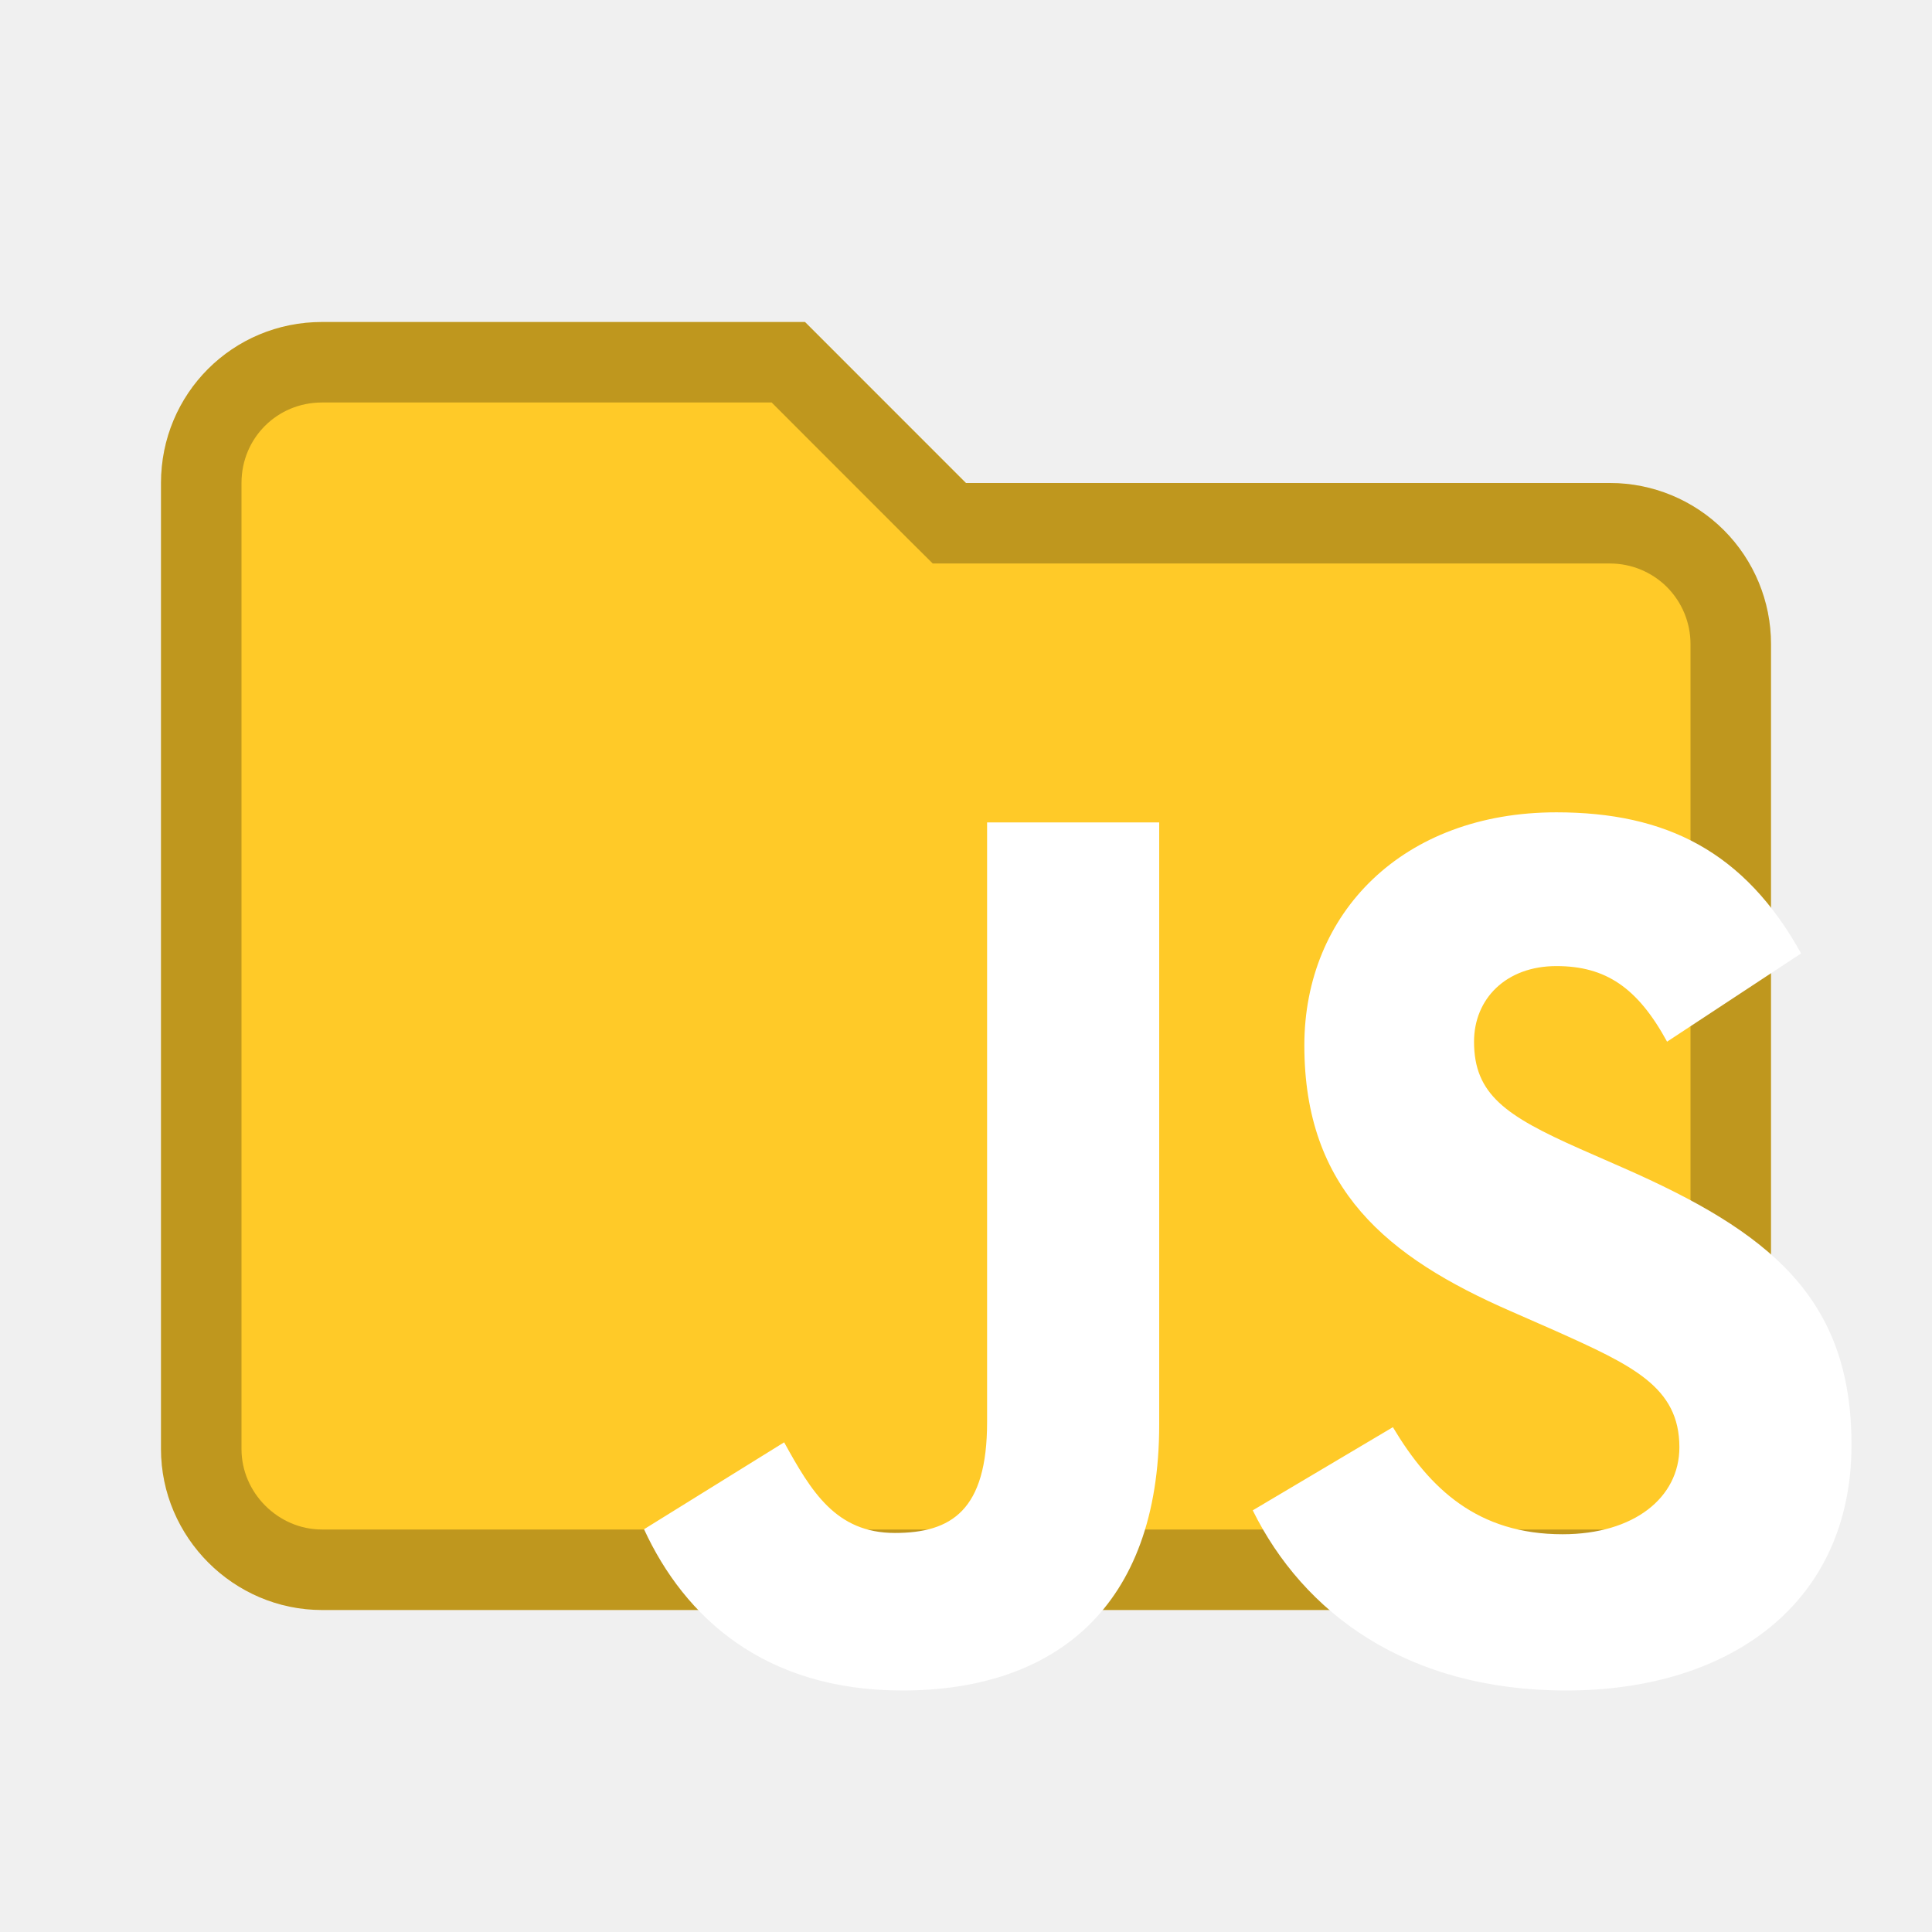
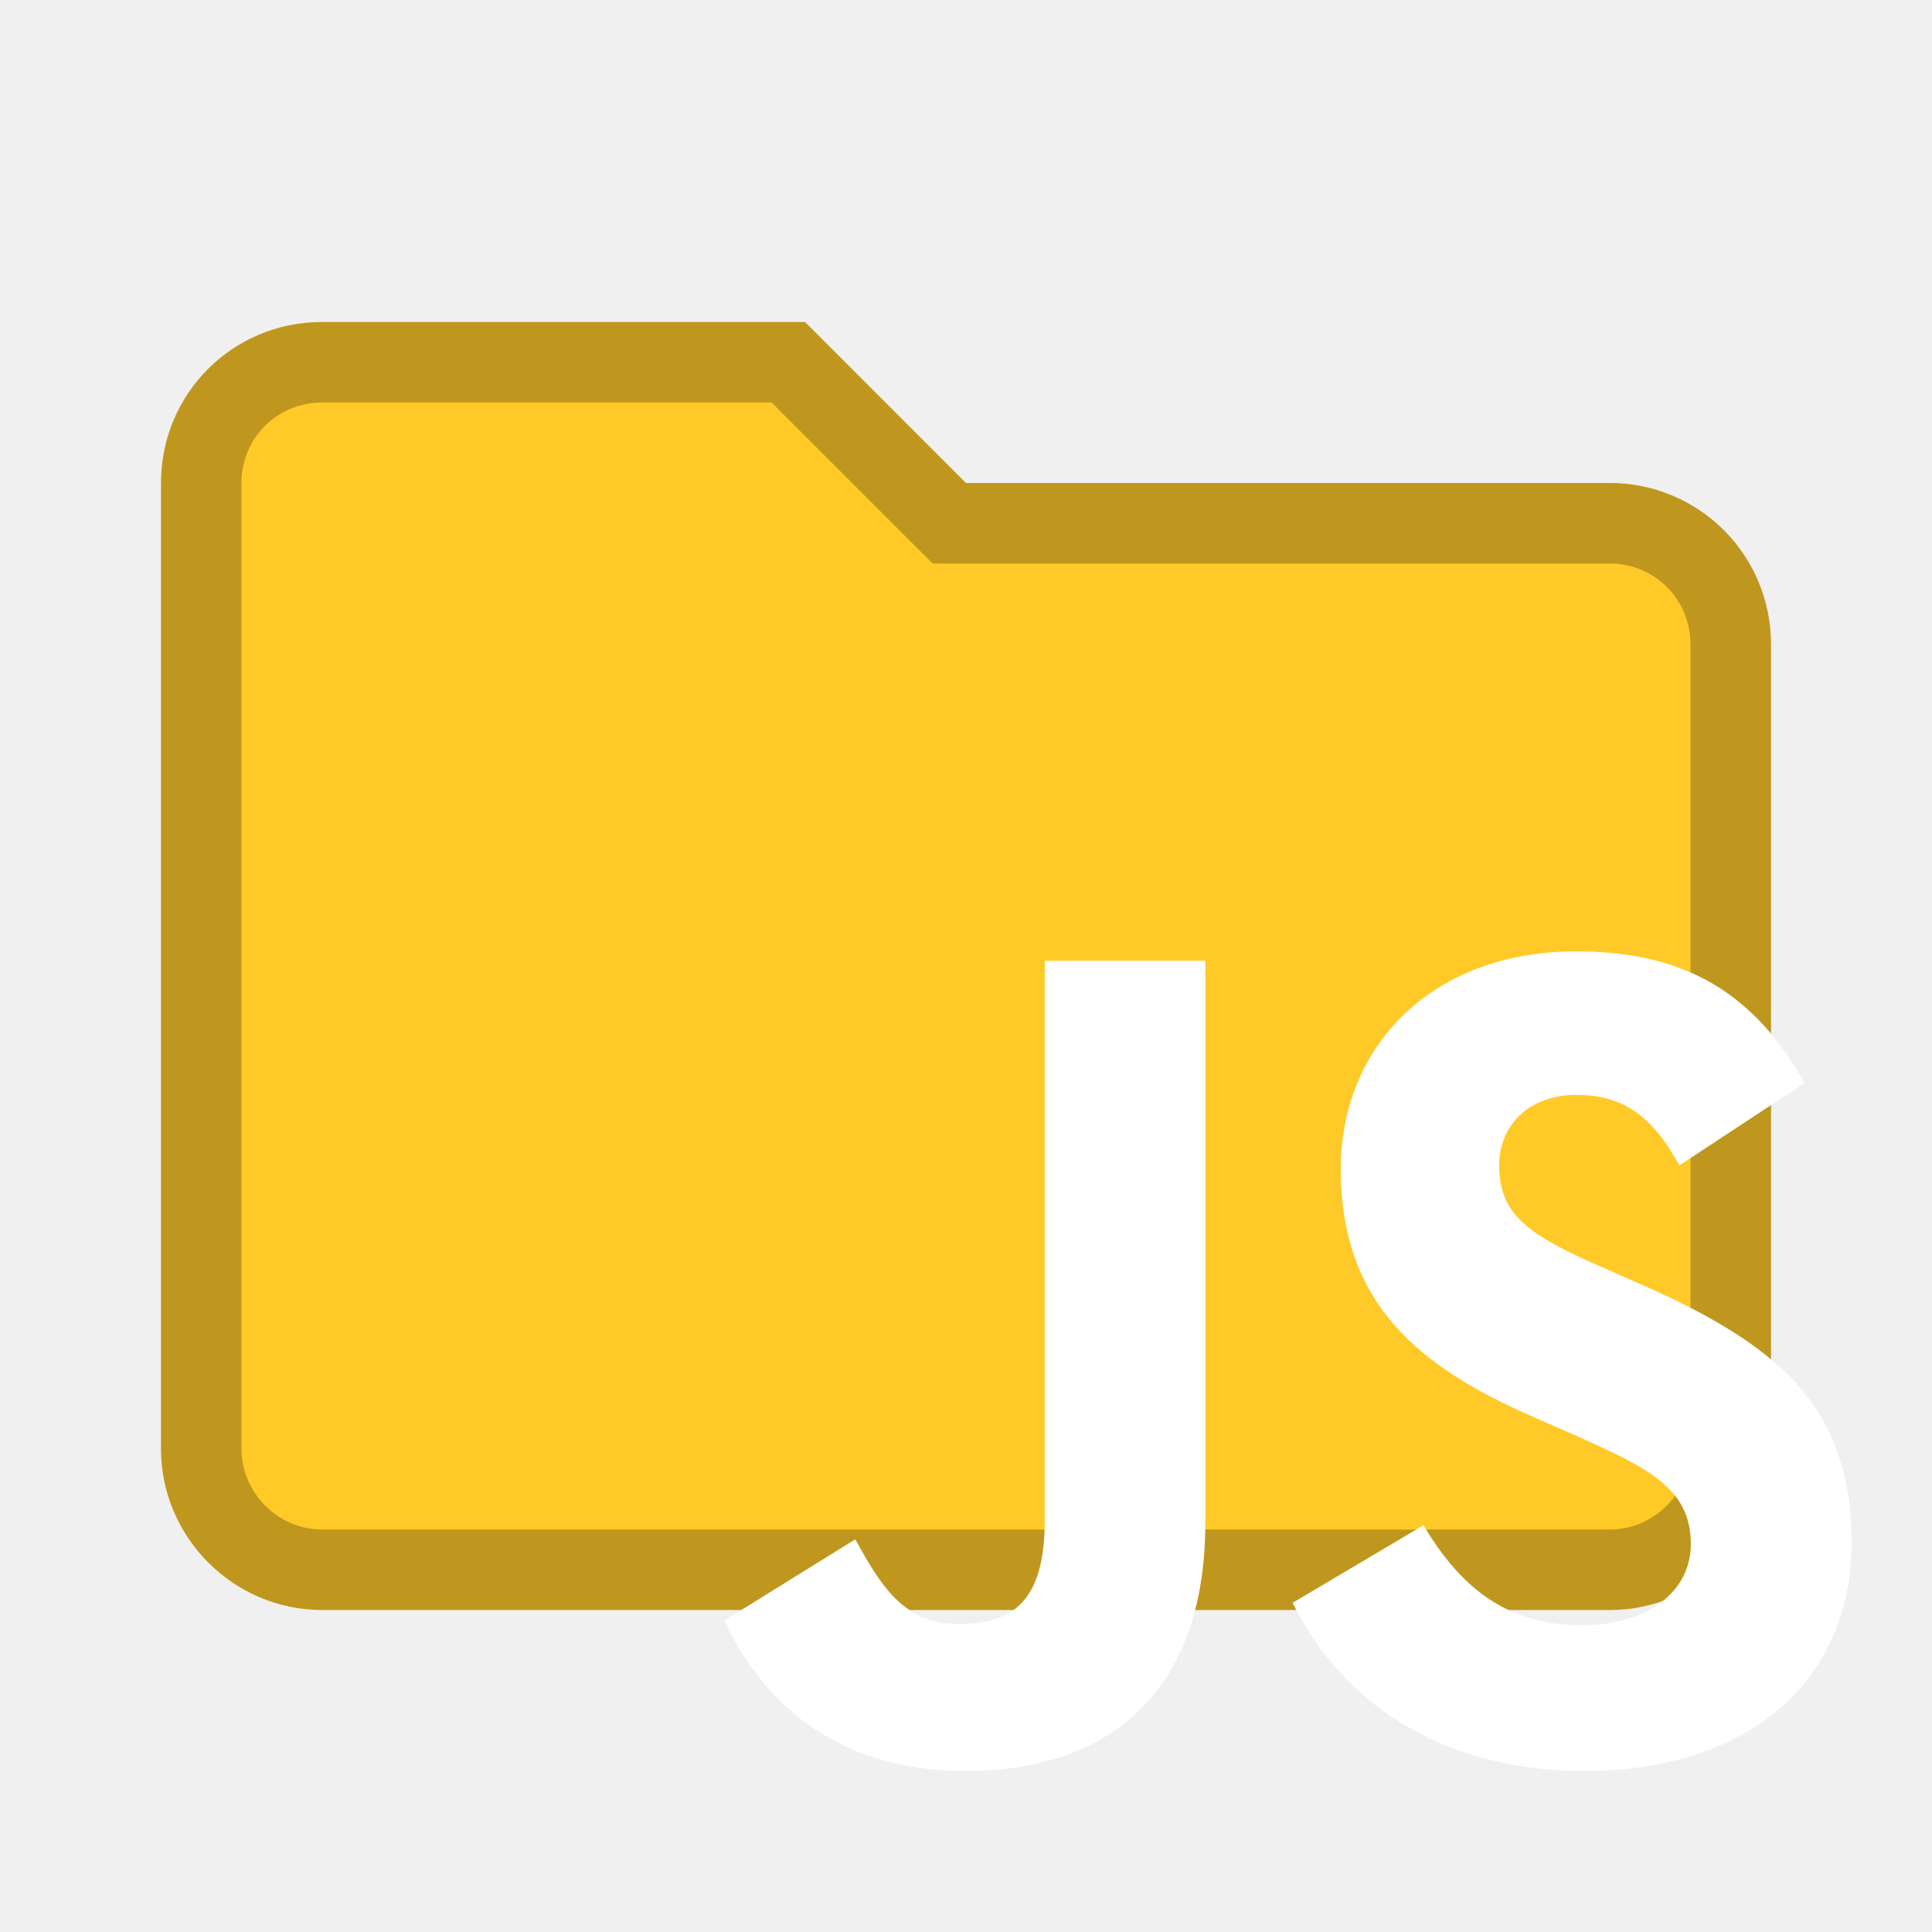
- <svg xmlns="http://www.w3.org/2000/svg" viewBox="0 0 24 24" fill="none">
+ <svg xmlns="http://www.w3.org/2000/svg" width="24" height="24" viewBox="0 0 24 24" fill="none">
  <path d="M10 4H4C2.89 4 2 4.89 2 6V18C2 19.097 2.903 20 4 20H20C21.097 20 22 19.097 22 18V8C22 7.47 21.789 6.961 21.414 6.586C21.039 6.211 20.53 6 20 6H12L10 4Z" fill="#FFCA28" />
  <path d="M11.646 6.354L11.793 6.5H12H20C20.398 6.5 20.779 6.658 21.061 6.939C21.342 7.221 21.5 7.602 21.5 8V18C21.5 18.821 20.821 19.5 20 19.5H4C3.179 19.5 2.5 18.821 2.5 18V6C2.5 5.166 3.166 4.5 4 4.5H9.793L11.646 6.354Z" stroke="black" stroke-opacity="0.25" />
-   <path d="M8 18.997L9.741 17.917C10.077 18.527 10.383 19.043 11.116 19.043C11.819 19.043 12.262 18.762 12.262 17.666V10.216H14.4V17.697C14.4 19.967 13.102 21 11.208 21C9.497 21 8.504 20.092 8 18.996M15.562 18.762L17.303 17.729C17.761 18.496 18.357 19.059 19.411 19.059C20.297 19.059 20.862 18.605 20.862 17.979C20.862 17.228 20.281 16.962 19.304 16.524L18.769 16.289C17.226 15.616 16.203 14.771 16.203 12.986C16.203 11.343 17.425 10.091 19.334 10.091C20.694 10.091 21.671 10.576 22.374 11.844L20.709 12.94C20.342 12.267 19.945 12.001 19.334 12.001C18.708 12.001 18.311 12.408 18.311 12.94C18.311 13.597 18.708 13.863 19.624 14.27L20.159 14.505C21.977 15.303 23 16.117 23 17.948C23 19.92 21.488 21 19.456 21C17.471 21 16.188 20.03 15.562 18.762" fill="white" />
+   <path d="M9 20.13L10.625 19.122C10.939 19.692 11.224 20.174 11.908 20.174C12.564 20.174 12.978 19.911 12.978 18.889V11.935H14.973V18.918C14.973 21.036 13.762 22 11.994 22C10.397 22 9.47 21.152 9 20.13M16.057 19.911L17.683 18.947C18.11 19.663 18.666 20.189 19.65 20.189C20.477 20.189 21.004 19.765 21.004 19.181C21.004 18.479 20.462 18.231 19.55 17.822L19.051 17.603C17.611 16.975 16.656 16.186 16.656 14.521C16.656 12.987 17.797 11.818 19.579 11.818C20.848 11.818 21.76 12.271 22.416 13.454L20.862 14.477C20.519 13.849 20.149 13.601 19.579 13.601C18.994 13.601 18.623 13.98 18.623 14.477C18.623 15.09 18.994 15.339 19.849 15.719L20.348 15.938C22.045 16.683 23 17.442 23 19.151C23 20.992 21.589 22 19.693 22C17.839 22 16.642 21.094 16.057 19.911" fill="white" />
</svg>
